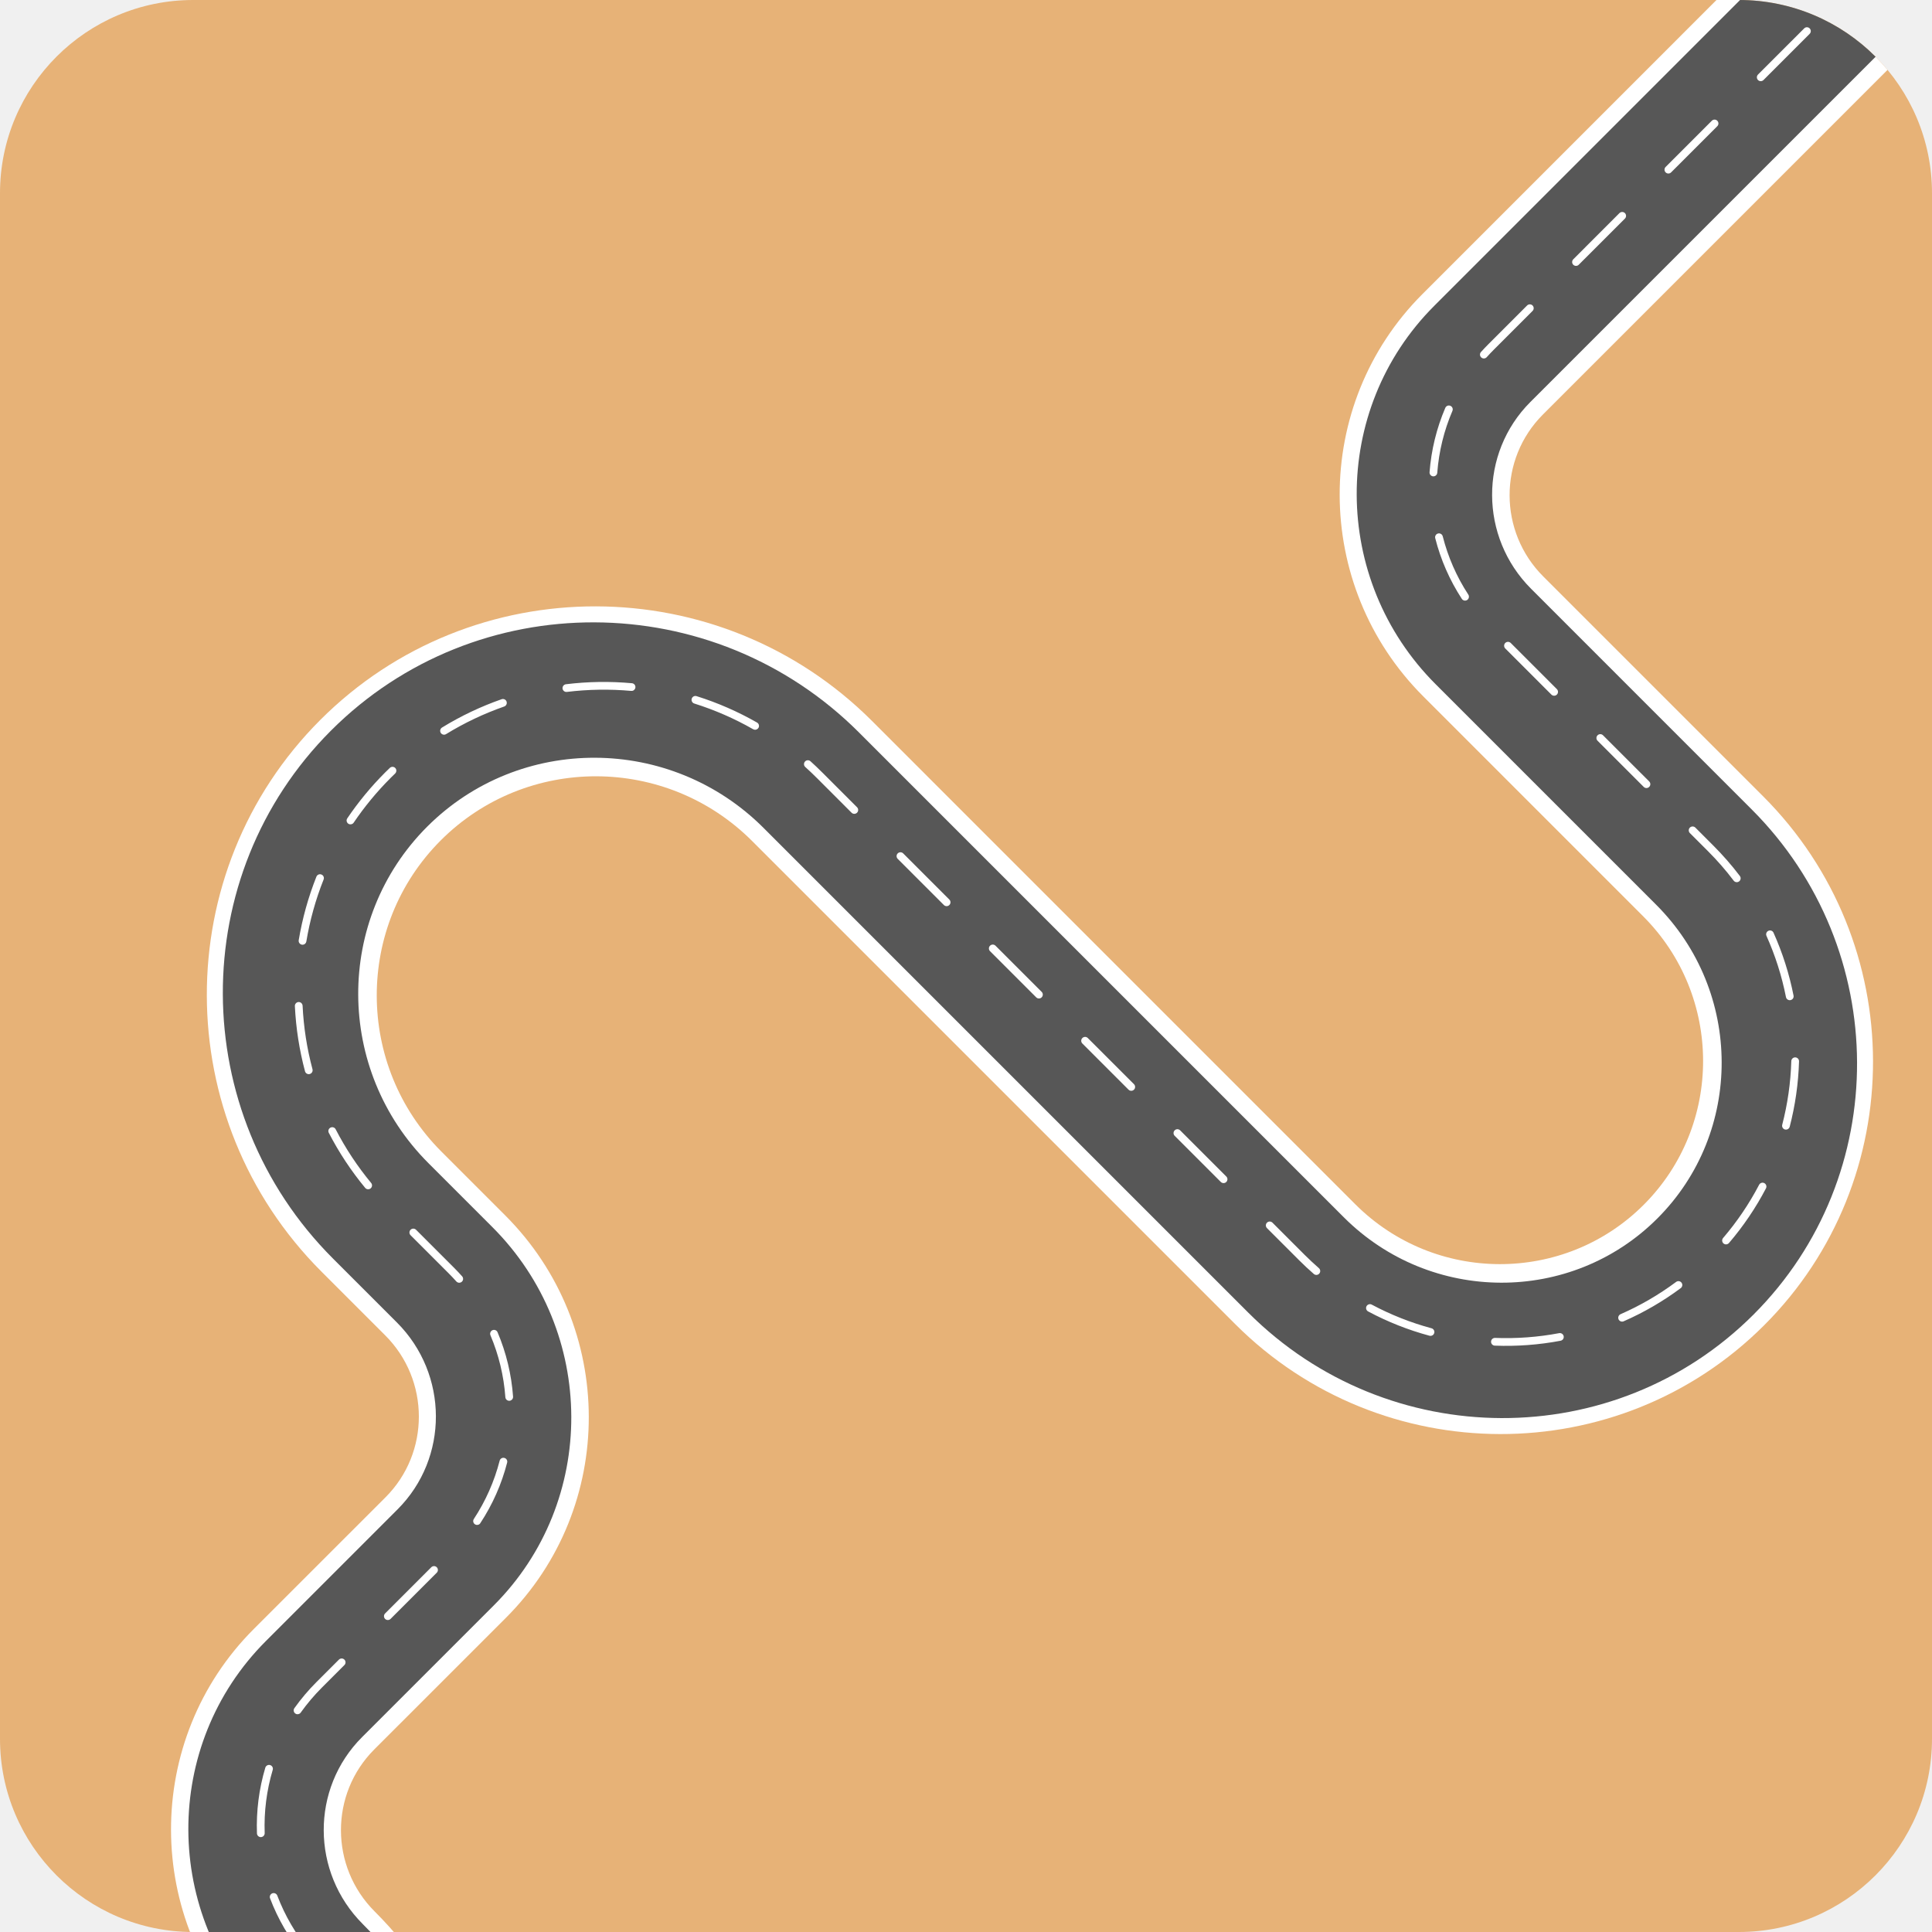
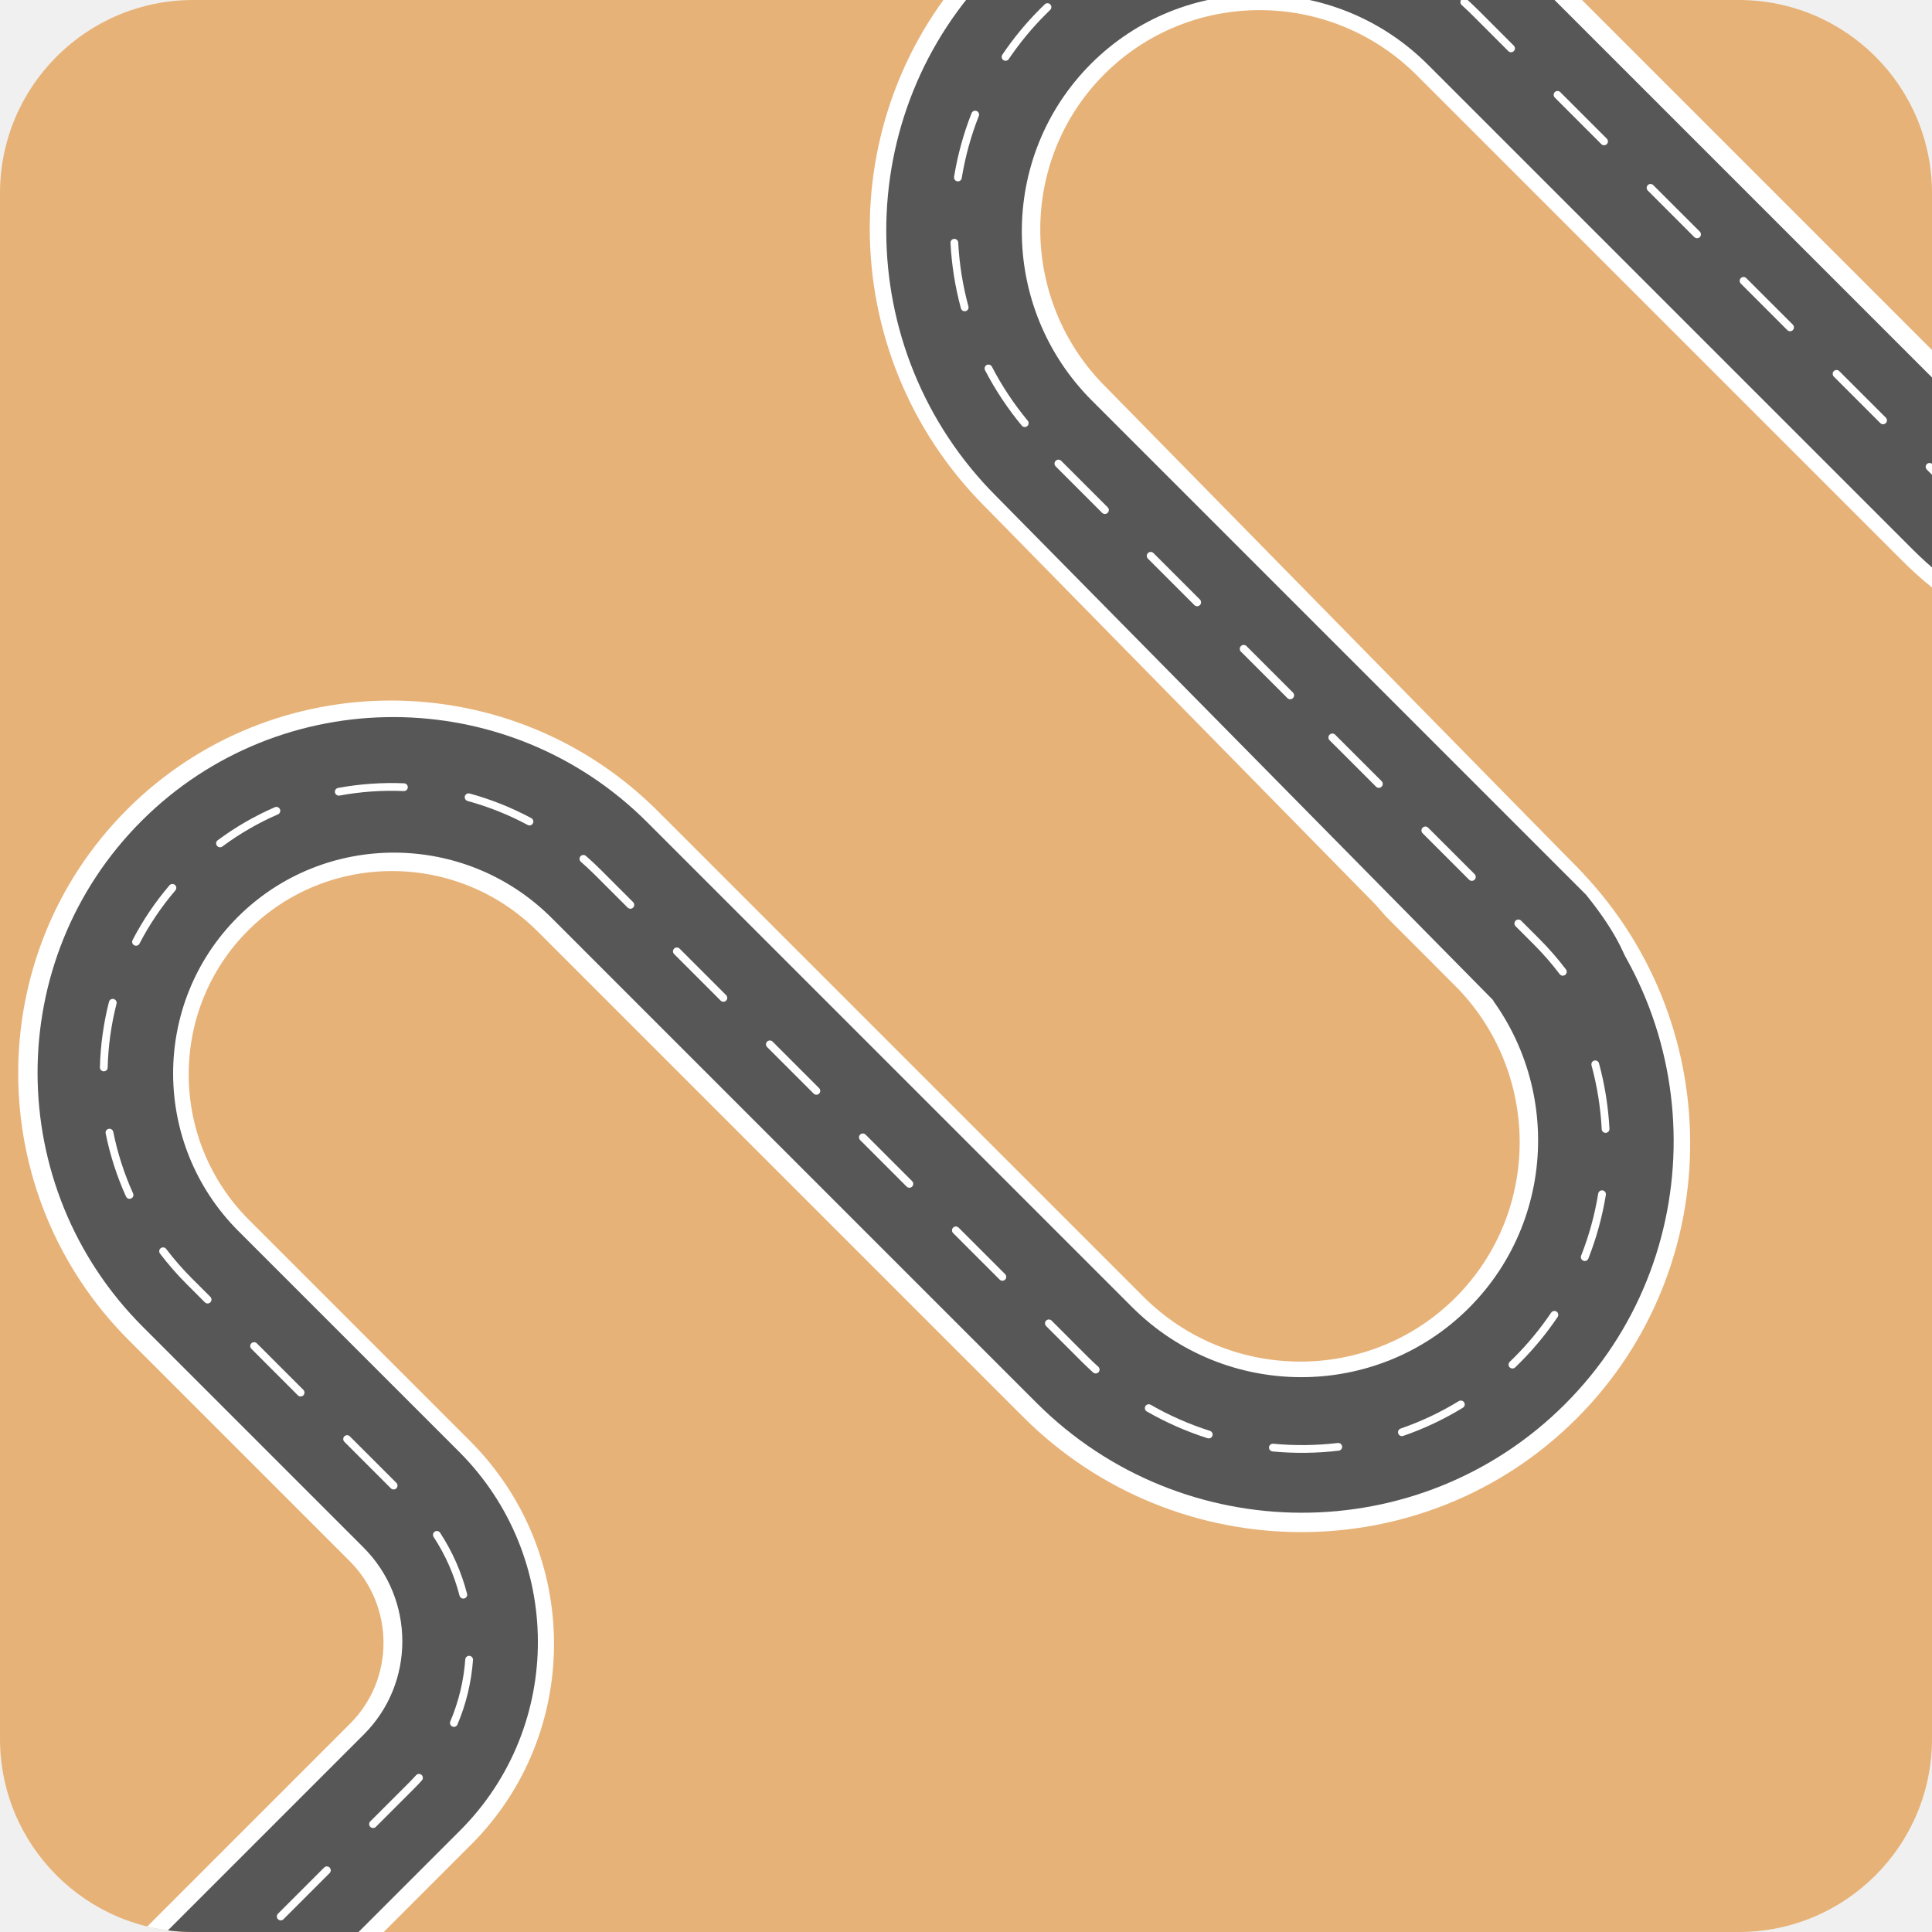
<svg xmlns="http://www.w3.org/2000/svg" width="80" height="80" viewBox="0 0 80 80" fill="none">
  <rect width="80" height="80" rx="8" fill="#E7B277" />
-   <mask id="mask0_0_557" style="mask-type:alpha" maskUnits="userSpaceOnUse" x="0" y="0" width="80" height="80">
+   <mask id="mask0_0_579" style="mask-type:alpha" maskUnits="userSpaceOnUse" x="0" y="0" width="80" height="80">
    <rect width="80" height="80" rx="8" fill="white" />
  </mask>
-   <g mask="url(#mask0_0_557)">
-     <path fill-rule="evenodd" clip-rule="evenodd" d="M73.051 54.875C67.025 60.901 57.2 60.881 51.149 54.83L31.142 34.823C27.581 31.262 21.799 31.25 18.252 34.797C14.706 38.343 14.718 44.125 18.279 47.686L20.919 50.326C25.521 54.929 25.536 62.402 20.953 66.986L15.497 72.441C13.653 74.286 13.659 77.294 15.511 79.146C22.045 85.68 22.067 96.289 15.56 102.796L-2.63 120.986L-7.618 115.998L10.572 97.808C14.339 94.04 14.327 87.897 10.544 84.114C5.941 79.511 5.926 72.037 10.509 67.453L15.965 61.998C17.809 60.154 17.803 57.146 15.951 55.294L13.311 52.654C7 46.343 6.979 36.094 13.264 29.809C19.55 23.523 29.798 23.544 36.11 29.855L56.117 49.863C59.417 53.163 64.776 53.174 68.063 49.887C71.35 46.6 71.34 41.241 68.039 37.941L58.935 28.836C54.332 24.234 54.317 16.76 58.901 12.176L74.846 -3.77L79.834 1.218L63.889 17.164C62.044 19.009 62.05 22.016 63.902 23.869L73.007 32.973C79.058 39.024 79.077 48.849 73.051 54.875" fill="white" />
-     <path fill-rule="evenodd" clip-rule="evenodd" d="M72.61 54.433C66.864 60.179 57.48 60.144 51.691 54.356L31.618 34.283C27.764 30.428 21.514 30.405 17.688 34.231C13.861 38.058 13.884 44.307 17.739 48.162L20.387 50.81C24.723 55.146 24.749 62.175 20.445 66.478L14.99 71.933C12.865 74.058 12.878 77.528 15.019 79.669C21.291 85.942 21.329 96.111 15.102 102.338L-3.088 120.528L-7.068 116.548L11.122 98.358C15.169 94.309 15.145 87.699 11.067 83.621C6.732 79.285 6.706 72.256 11.009 67.953L16.464 62.498C18.589 60.373 18.576 56.903 16.436 54.762L13.788 52.114C7.738 46.064 7.702 36.256 13.707 30.251C19.712 24.245 29.52 24.282 35.57 30.331L55.643 50.404C59.236 53.998 65.062 54.019 68.629 50.452C72.196 46.885 72.175 41.06 68.581 37.466L59.447 28.332C55.111 23.996 55.085 16.968 59.389 12.664L75.335 -3.282L79.316 0.699L63.37 16.645C61.245 18.77 61.258 22.24 63.399 24.38L72.533 33.515C78.321 39.303 78.356 48.687 72.61 54.433" fill="#575757" />
-     <path fill-rule="evenodd" clip-rule="evenodd" d="M14.626 34.088C14.572 34.142 14.487 34.151 14.423 34.108C14.35 34.058 14.33 33.959 14.38 33.886C14.837 33.209 15.363 32.572 15.945 31.989C16.009 31.928 16.076 31.86 16.142 31.797C16.206 31.736 16.307 31.738 16.368 31.802C16.429 31.866 16.425 31.964 16.363 32.028C16.299 32.09 16.235 32.152 16.172 32.215C16.172 32.215 16.172 32.216 16.172 32.216C15.604 32.783 15.091 33.406 14.645 34.065C14.639 34.073 14.633 34.081 14.626 34.088ZM20.938 29.217C20.922 29.234 20.901 29.247 20.878 29.255C20.038 29.549 19.228 29.933 18.471 30.398C18.395 30.445 18.297 30.421 18.251 30.346C18.204 30.271 18.228 30.172 18.303 30.126C19.08 29.648 19.911 29.254 20.772 28.953C20.856 28.924 20.947 28.968 20.976 29.051C20.997 29.111 20.98 29.175 20.938 29.217ZM12.64 39.072C12.605 39.107 12.554 39.126 12.501 39.117C12.414 39.102 12.355 39.02 12.369 38.933C12.519 38.032 12.766 37.147 13.102 36.301C13.135 36.219 13.228 36.179 13.31 36.212C13.392 36.244 13.432 36.337 13.4 36.419C13.071 37.244 12.831 38.107 12.685 38.985C12.679 39.019 12.663 39.049 12.64 39.072ZM26.264 28.563C26.232 28.596 26.186 28.614 26.136 28.609C25.251 28.529 24.355 28.543 23.473 28.651C23.385 28.662 23.305 28.599 23.294 28.512C23.284 28.424 23.346 28.344 23.434 28.333C24.339 28.222 25.258 28.208 26.166 28.291C26.254 28.298 26.319 28.376 26.311 28.464C26.307 28.503 26.29 28.537 26.264 28.563ZM12.898 44.431C12.879 44.451 12.854 44.465 12.826 44.473C12.741 44.496 12.653 44.445 12.63 44.36C12.395 43.48 12.254 42.572 12.21 41.66C12.206 41.572 12.274 41.497 12.362 41.492C12.45 41.488 12.525 41.556 12.53 41.645C12.572 42.533 12.71 43.419 12.94 44.277C12.955 44.334 12.937 44.392 12.898 44.431ZM31.381 30.171C31.331 30.221 31.252 30.233 31.188 30.197C30.417 29.756 29.596 29.398 28.748 29.131C28.664 29.105 28.617 29.015 28.643 28.93C28.67 28.846 28.759 28.799 28.844 28.826C29.714 29.099 30.556 29.467 31.347 29.919C31.424 29.963 31.451 30.061 31.407 30.137C31.399 30.15 31.391 30.161 31.381 30.171ZM15.358 49.198C15.354 49.202 15.351 49.205 15.347 49.209C15.279 49.265 15.178 49.255 15.121 49.187C14.539 48.484 14.032 47.717 13.615 46.908C13.574 46.83 13.605 46.733 13.684 46.693C13.762 46.652 13.859 46.683 13.899 46.761C14.306 47.55 14.8 48.297 15.368 48.983C15.421 49.047 15.416 49.141 15.358 49.198ZM35.488 33.652C35.425 33.715 35.324 33.715 35.262 33.653L33.819 32.21C33.665 32.056 33.506 31.904 33.344 31.759C33.279 31.7 33.274 31.599 33.333 31.533C33.392 31.468 33.493 31.462 33.559 31.521C33.724 31.67 33.888 31.826 34.046 31.984L35.488 33.426C35.55 33.489 35.551 33.59 35.488 33.652ZM19.129 53.069C19.127 53.071 19.125 53.073 19.122 53.075C19.056 53.134 18.955 53.128 18.896 53.062C18.794 52.947 18.686 52.833 18.576 52.723L17.001 51.148C16.939 51.086 16.939 50.984 17.001 50.922C17.064 50.859 17.165 50.859 17.228 50.922L18.802 52.496C18.916 52.61 19.028 52.729 19.135 52.849C19.192 52.913 19.189 53.009 19.129 53.069ZM67.285 9.051L65.372 10.963C65.31 11.025 65.208 11.025 65.146 10.963C65.084 10.901 65.084 10.799 65.146 10.737L67.058 8.824C67.121 8.762 67.222 8.762 67.285 8.824C67.347 8.887 67.347 8.988 67.285 9.051ZM71.109 5.226L69.197 7.138C69.134 7.201 69.033 7.201 68.971 7.138C68.908 7.076 68.908 6.975 68.971 6.912L70.883 5C70.945 4.937 71.047 4.937 71.109 5C71.172 5.062 71.172 5.164 71.109 5.226ZM74.934 1.401L73.022 3.314C72.959 3.376 72.858 3.376 72.795 3.314C72.733 3.251 72.733 3.15 72.795 3.087L74.708 1.175C74.77 1.112 74.872 1.113 74.934 1.175C74.996 1.237 74.996 1.339 74.934 1.401ZM61.556 14.796C61.496 14.856 61.4 14.859 61.336 14.802C61.27 14.743 61.265 14.642 61.324 14.576C61.425 14.464 61.531 14.352 61.639 14.244L63.234 12.649C63.296 12.587 63.398 12.587 63.46 12.649C63.522 12.711 63.523 12.813 63.46 12.875L61.865 14.47C61.761 14.574 61.659 14.682 61.562 14.79C61.56 14.792 61.558 14.794 61.556 14.796ZM39.31 37.475C39.248 37.537 39.147 37.538 39.084 37.475L37.173 35.564C37.11 35.501 37.11 35.4 37.173 35.337C37.236 35.275 37.337 35.275 37.399 35.337L39.31 37.249C39.373 37.311 39.373 37.412 39.31 37.475ZM59.468 19.677C59.436 19.709 59.391 19.728 59.342 19.724C59.254 19.717 59.188 19.64 59.195 19.552C59.266 18.631 59.485 17.734 59.847 16.888C59.882 16.807 59.976 16.769 60.057 16.804C60.139 16.838 60.176 16.932 60.142 17.014C59.793 17.828 59.582 18.69 59.514 19.577C59.511 19.616 59.494 19.651 59.468 19.677ZM21.199 57.956C21.172 57.982 21.137 58 21.097 58.003C21.009 58.009 20.932 57.943 20.926 57.855C20.861 56.968 20.653 56.105 20.308 55.29C20.274 55.209 20.312 55.115 20.393 55.08C20.475 55.046 20.569 55.084 20.603 55.165C20.962 56.013 21.178 56.91 21.245 57.831C21.248 57.88 21.23 57.924 21.199 57.956ZM19.868 63.098C19.815 63.151 19.731 63.161 19.667 63.118C19.593 63.07 19.572 62.971 19.621 62.897C20.108 62.156 20.468 61.344 20.69 60.484C20.712 60.398 20.799 60.346 20.885 60.369C20.97 60.391 21.022 60.478 21 60.563C20.769 61.458 20.395 62.302 19.888 63.072C19.882 63.082 19.875 63.09 19.868 63.098ZM18.085 65.123L16.173 67.035C16.11 67.097 16.009 67.098 15.946 67.035C15.884 66.973 15.884 66.871 15.947 66.809L17.859 64.896C17.921 64.834 18.023 64.834 18.085 64.896C18.148 64.959 18.148 65.06 18.085 65.123ZM12.434 70.936C12.38 70.99 12.293 70.999 12.228 70.953C12.156 70.902 12.139 70.802 12.191 70.73C12.462 70.349 12.769 69.986 13.103 69.652L14.034 68.721C14.097 68.659 14.198 68.659 14.261 68.721C14.323 68.784 14.323 68.885 14.261 68.947L13.329 69.879C13.008 70.2 12.713 70.549 12.451 70.916C12.446 70.923 12.44 70.93 12.434 70.936ZM43.133 41.298C43.071 41.36 42.969 41.36 42.907 41.298L40.995 39.386C40.933 39.324 40.933 39.222 40.995 39.16C41.058 39.097 41.159 39.097 41.222 39.16L43.133 41.071C43.196 41.134 43.196 41.235 43.133 41.298ZM60.779 24.823C60.771 24.831 60.762 24.838 60.753 24.844C60.679 24.892 60.58 24.872 60.531 24.797C60.028 24.026 59.657 23.18 59.43 22.285C59.408 22.2 59.46 22.112 59.546 22.091C59.631 22.069 59.718 22.121 59.74 22.206C59.959 23.067 60.315 23.88 60.8 24.622C60.842 24.687 60.831 24.771 60.779 24.823ZM10.913 76.024C10.885 76.051 10.848 76.069 10.805 76.071C10.717 76.074 10.643 76.005 10.64 75.916C10.607 74.994 10.723 74.078 10.986 73.196C11.012 73.111 11.101 73.063 11.186 73.088C11.27 73.113 11.318 73.202 11.293 73.287C11.04 74.136 10.928 75.017 10.96 75.905C10.961 75.951 10.943 75.993 10.913 76.024ZM46.956 45.12C46.893 45.183 46.792 45.183 46.729 45.12L44.818 43.209C44.755 43.146 44.756 43.045 44.818 42.983C44.881 42.92 44.982 42.92 45.044 42.983L46.956 44.894C47.018 44.956 47.018 45.058 46.956 45.12ZM64.467 28.762C64.404 28.824 64.303 28.824 64.24 28.762L62.329 26.851C62.267 26.788 62.267 26.687 62.329 26.624C62.392 26.562 62.493 26.562 62.556 26.624L64.467 28.535C64.529 28.598 64.529 28.699 64.467 28.762ZM12.8 80.986C12.796 80.99 12.792 80.993 12.788 80.996C12.72 81.053 12.619 81.043 12.563 80.976C11.974 80.264 11.509 79.467 11.182 78.605C11.151 78.523 11.193 78.431 11.275 78.399C11.358 78.368 11.45 78.409 11.482 78.492C11.796 79.32 12.243 80.087 12.81 80.771C12.863 80.835 12.857 80.929 12.8 80.986ZM50.778 48.943C50.716 49.005 50.614 49.005 50.552 48.943L48.641 47.032C48.578 46.969 48.578 46.868 48.641 46.805C48.703 46.742 48.805 46.743 48.867 46.805L50.778 48.716C50.841 48.779 50.841 48.88 50.778 48.943ZM68.289 32.584C68.227 32.647 68.125 32.647 68.063 32.584L66.152 30.673C66.089 30.611 66.089 30.509 66.152 30.447C66.214 30.384 66.316 30.384 66.378 30.447L68.29 32.358C68.352 32.42 68.352 32.522 68.289 32.584ZM15.964 85.331C15.951 85.344 15.936 85.355 15.919 85.363C15.839 85.4 15.743 85.365 15.706 85.285C15.332 84.48 14.872 83.71 14.34 82.998C14.287 82.927 14.302 82.827 14.373 82.773C14.444 82.721 14.544 82.735 14.597 82.806C15.142 83.536 15.613 84.325 15.996 85.15C16.026 85.213 16.011 85.285 15.964 85.331ZM54.62 52.745C54.561 52.804 54.466 52.808 54.402 52.752C54.192 52.569 53.985 52.376 53.787 52.178L52.463 50.854C52.401 50.792 52.401 50.69 52.463 50.628C52.526 50.565 52.627 50.565 52.69 50.628L54.013 51.952C54.206 52.144 54.408 52.332 54.612 52.511C54.679 52.569 54.686 52.67 54.628 52.736C54.625 52.739 54.623 52.742 54.62 52.745ZM17.188 90.557C17.16 90.585 17.121 90.603 17.079 90.604C16.99 90.606 16.917 90.537 16.915 90.448C16.892 89.559 16.778 88.669 16.576 87.805C16.555 87.719 16.609 87.632 16.695 87.612C16.781 87.592 16.867 87.646 16.887 87.731C17.094 88.617 17.211 89.529 17.235 90.44C17.236 90.486 17.218 90.527 17.188 90.557ZM72.029 36.482C72.024 36.487 72.019 36.492 72.013 36.496C71.942 36.55 71.842 36.536 71.788 36.466C71.464 36.037 71.105 35.626 70.722 35.243L69.974 34.496C69.912 34.433 69.912 34.332 69.974 34.269C70.037 34.207 70.138 34.207 70.201 34.269L70.948 35.017C71.341 35.41 71.71 35.832 72.043 36.272C72.092 36.337 72.085 36.426 72.029 36.482ZM16.236 95.842C16.192 95.886 16.125 95.902 16.064 95.877C15.981 95.844 15.942 95.751 15.975 95.669C16.306 94.845 16.555 93.983 16.712 93.107C16.728 93.02 16.811 92.962 16.898 92.978C16.985 92.993 17.043 93.076 17.027 93.163C16.866 94.061 16.612 94.945 16.272 95.788C16.263 95.809 16.251 95.827 16.236 95.842ZM-0.13 113.695L-2.043 115.607C-2.105 115.67 -2.207 115.67 -2.269 115.607C-2.331 115.545 -2.331 115.443 -2.269 115.381L-0.357 113.469C-0.294 113.406 -0.193 113.406 -0.13 113.469C-0.068 113.531 -0.068 113.632 -0.13 113.695ZM3.695 109.87L1.782 111.783C1.72 111.845 1.618 111.845 1.556 111.783C1.493 111.72 1.493 111.619 1.556 111.556L3.468 109.644C3.531 109.581 3.632 109.581 3.695 109.644C3.757 109.706 3.757 109.808 3.695 109.87ZM7.519 106.046L5.607 107.958C5.544 108.02 5.443 108.02 5.38 107.958C5.318 107.895 5.318 107.794 5.381 107.732L7.293 105.819C7.355 105.757 7.457 105.757 7.519 105.819C7.581 105.882 7.582 105.983 7.519 106.046ZM11.344 102.221L9.431 104.133C9.369 104.196 9.267 104.196 9.205 104.133C9.143 104.071 9.143 103.969 9.205 103.907L11.117 101.995C11.18 101.932 11.281 101.932 11.344 101.995C11.406 102.057 11.406 102.158 11.344 102.221ZM13.321 100.243L13.256 100.309C13.194 100.371 13.092 100.371 13.03 100.309C12.967 100.246 12.967 100.145 13.03 100.082L13.095 100.017C13.705 99.407 14.255 98.737 14.73 98.027C14.779 97.954 14.878 97.933 14.952 97.982C15.025 98.031 15.045 98.131 14.996 98.204C14.509 98.933 13.946 99.619 13.321 100.243ZM59.348 55.268C59.309 55.307 59.25 55.325 59.193 55.31C58.31 55.072 57.455 54.733 56.651 54.304C56.573 54.262 56.544 54.165 56.585 54.087C56.627 54.01 56.724 53.98 56.802 54.022C57.585 54.44 58.417 54.769 59.276 55.001C59.361 55.024 59.412 55.111 59.389 55.197C59.381 55.225 59.367 55.249 59.348 55.268ZM74.224 41.369C74.202 41.391 74.174 41.407 74.141 41.413C74.055 41.43 73.971 41.374 73.953 41.287C73.781 40.415 73.509 39.562 73.146 38.753C73.11 38.673 73.146 38.578 73.227 38.542C73.307 38.505 73.402 38.541 73.438 38.622C73.811 39.453 74.09 40.329 74.267 41.225C74.278 41.279 74.26 41.333 74.224 41.369ZM64.704 55.474C64.682 55.495 64.654 55.511 64.621 55.517C63.725 55.687 62.808 55.755 61.895 55.72C61.807 55.716 61.738 55.642 61.742 55.554C61.745 55.465 61.819 55.397 61.908 55.4C62.796 55.434 63.689 55.368 64.562 55.203C64.648 55.187 64.732 55.244 64.749 55.331C64.759 55.385 64.741 55.437 64.704 55.474ZM74.066 46.728C74.027 46.767 73.969 46.784 73.912 46.77C73.827 46.747 73.776 46.66 73.798 46.574C74.021 45.715 74.148 44.829 74.174 43.939C74.176 43.851 74.25 43.781 74.338 43.784C74.427 43.786 74.496 43.86 74.494 43.949C74.467 44.862 74.337 45.773 74.108 46.655C74.1 46.684 74.085 46.708 74.066 46.728ZM69.614 53.323C69.608 53.328 69.603 53.333 69.596 53.338C68.863 53.884 68.067 54.346 67.232 54.712C67.151 54.747 67.057 54.71 67.021 54.629C66.986 54.548 67.023 54.454 67.104 54.418C67.917 54.062 68.691 53.612 69.405 53.081C69.476 53.029 69.576 53.043 69.629 53.114C69.677 53.178 69.669 53.267 69.614 53.323ZM71.584 51.48C71.526 51.539 71.431 51.543 71.367 51.489C71.3 51.431 71.292 51.33 71.35 51.263C71.929 50.586 72.431 49.844 72.841 49.059C72.882 48.98 72.979 48.95 73.057 48.991C73.135 49.032 73.166 49.128 73.125 49.207C72.703 50.014 72.188 50.776 71.593 51.471C71.59 51.474 71.587 51.477 71.584 51.48V51.48Z" fill="white" />
+   <g mask="url(#mask0_0_579)">
+     <path fill-rule="evenodd" clip-rule="evenodd" d="M27.24 33.588L47.338 53.686C50.916 57.263 56.718 57.282 60.272 53.727C63.827 50.173 63.808 44.371 60.231 40.794L57.579 38.142C52.956 33.518 60.698 31.302 62.558 33.163L65.21 35.815C71.55 42.155 71.583 52.438 65.283 58.738C58.983 65.038 48.7 65.005 42.359 58.665L22.261 38.567C18.946 35.251 13.568 35.234 10.274 38.529C6.979 41.823 6.996 47.201 10.312 50.516L19.457 59.662C24.081 64.286 24.105 71.785 19.51 76.379L3.528 92.361L-1.482 87.351L14.5 71.369C16.349 69.52 16.339 66.502 14.478 64.641L5.333 55.495C-0.746 49.417 -0.777 39.558 5.263 33.518C11.303 27.478 21.162 27.509 27.24 33.588Z" fill="white" />
+     <path fill-rule="evenodd" clip-rule="evenodd" d="M26.802 34.05L46.877 54.124C50.732 57.979 56.988 57.995 60.824 54.16C64.659 50.325 64.643 44.068 60.788 40.213L58.139 37.565C53.803 33.229 59.959 31.463 62.1 33.604L64.748 36.253C70.799 42.303 70.824 52.122 64.805 58.141C58.785 64.16 48.966 64.135 42.916 58.085L22.842 38.01C19.248 34.417 13.416 34.402 9.84 37.977C6.265 41.552 6.28 47.385 9.874 50.978L19.009 60.113C23.345 64.449 23.363 71.486 19.049 75.799L3.067 91.781L-0.914 87.8L15.068 71.818C17.198 69.689 17.189 66.214 15.048 64.074L5.913 54.939C0.124 49.15 0.1 39.755 5.859 33.996C11.618 28.237 21.013 28.261 26.802 34.05Z" fill="#575757" />
+     <path fill-rule="evenodd" clip-rule="evenodd" d="M64.25 54.33C64.303 54.277 64.388 54.267 64.454 54.311C64.527 54.361 64.547 54.461 64.497 54.534C64.042 55.211 63.516 55.849 62.934 56.431C62.87 56.492 62.804 56.559 62.738 56.623C62.674 56.684 62.572 56.681 62.511 56.617C62.449 56.553 62.453 56.455 62.515 56.39C62.579 56.329 62.642 56.267 62.706 56.203C62.706 56.203 62.706 56.203 62.706 56.203C63.273 55.635 63.786 55.013 64.231 54.353C64.237 54.345 64.243 54.337 64.25 54.33ZM57.935 59.192C57.952 59.176 57.972 59.163 57.996 59.154C58.837 58.864 59.649 58.481 60.406 58.017C60.482 57.971 60.581 57.995 60.627 58.071C60.674 58.146 60.651 58.245 60.575 58.291C59.798 58.767 58.966 59.16 58.103 59.458C58.019 59.487 57.927 59.443 57.898 59.359C57.877 59.298 57.893 59.234 57.935 59.192ZM66.222 49.337C66.257 49.301 66.309 49.283 66.362 49.292C66.45 49.307 66.509 49.39 66.495 49.478C66.348 50.381 66.104 51.268 65.77 52.115C65.737 52.198 65.644 52.238 65.562 52.204C65.479 52.171 65.438 52.078 65.471 51.995C65.797 51.169 66.035 50.304 66.178 49.424C66.183 49.39 66.199 49.36 66.222 49.337ZM52.594 59.828C52.626 59.795 52.672 59.777 52.722 59.782C53.61 59.866 54.509 59.855 55.394 59.751C55.482 59.74 55.563 59.803 55.574 59.891C55.585 59.979 55.523 60.059 55.434 60.069C54.527 60.177 53.605 60.188 52.694 60.101C52.605 60.093 52.54 60.015 52.547 59.926C52.551 59.887 52.568 59.853 52.594 59.828ZM65.942 43.958C65.961 43.939 65.986 43.924 66.014 43.917C66.1 43.894 66.188 43.945 66.211 44.031C66.451 44.915 66.596 45.827 66.644 46.742C66.648 46.83 66.58 46.905 66.492 46.909C66.403 46.913 66.328 46.844 66.323 46.756C66.277 45.864 66.135 44.975 65.901 44.113C65.886 44.056 65.903 43.997 65.942 43.958ZM47.453 58.193C47.503 58.144 47.582 58.131 47.646 58.168C48.421 58.614 49.247 58.977 50.099 59.248C50.184 59.275 50.231 59.365 50.205 59.449C50.179 59.534 50.089 59.581 50.004 59.554C49.129 59.276 48.283 58.903 47.488 58.446C47.411 58.402 47.383 58.304 47.427 58.227C47.435 58.215 47.443 58.203 47.453 58.193ZM63.455 39.165C63.458 39.161 63.462 39.158 63.466 39.155C63.534 39.098 63.636 39.108 63.692 39.177C64.279 39.885 64.791 40.657 65.213 41.47C65.254 41.549 65.224 41.646 65.145 41.686C65.066 41.726 64.969 41.695 64.928 41.616C64.517 40.824 64.018 40.072 63.446 39.381C63.392 39.316 63.397 39.223 63.455 39.165ZM43.318 54.684C43.38 54.621 43.482 54.622 43.545 54.684L44.998 56.138C45.153 56.293 45.314 56.446 45.476 56.592C45.542 56.652 45.548 56.753 45.489 56.819C45.43 56.884 45.328 56.889 45.262 56.83C45.096 56.68 44.931 56.523 44.772 56.364L43.319 54.911C43.256 54.848 43.255 54.746 43.318 54.684ZM61.798 37.202C61.861 37.265 61.861 37.367 61.799 37.429C61.736 37.492 61.635 37.491 61.572 37.428L61.798 37.202ZM11.51 79.243L13.422 77.331C13.484 77.269 13.586 77.269 13.649 77.332C13.712 77.395 13.712 77.497 13.65 77.559L11.738 79.471C11.676 79.533 11.574 79.533 11.511 79.47C11.448 79.407 11.448 79.305 11.51 79.243ZM7.688 83.065L9.599 81.154C9.662 81.091 9.763 81.092 9.826 81.155C9.889 81.218 9.89 81.319 9.827 81.382L7.916 83.293C7.853 83.356 7.752 83.355 7.689 83.292C7.626 83.23 7.625 83.128 7.688 83.065ZM3.865 86.888L5.777 84.977C5.839 84.914 5.941 84.914 6.004 84.977C6.067 85.04 6.067 85.142 6.005 85.204L4.093 87.116C4.031 87.178 3.929 87.178 3.866 87.115C3.803 87.052 3.803 86.95 3.865 86.888ZM17.235 73.501C17.295 73.441 17.392 73.438 17.456 73.496C17.522 73.555 17.528 73.657 17.469 73.722C17.369 73.835 17.263 73.946 17.155 74.054L15.561 75.648C15.498 75.711 15.397 75.71 15.334 75.647C15.271 75.584 15.27 75.483 15.333 75.42L16.927 73.826C17.031 73.722 17.133 73.615 17.23 73.507C17.232 73.505 17.233 73.502 17.235 73.501ZM39.467 50.833C39.529 50.77 39.631 50.771 39.694 50.834L41.62 52.759C41.682 52.822 41.683 52.924 41.62 52.986C41.558 53.049 41.456 53.048 41.393 52.985L39.468 51.06C39.405 50.997 39.404 50.895 39.467 50.833ZM19.312 68.611C19.344 68.579 19.389 68.561 19.437 68.564C19.526 68.572 19.592 68.649 19.586 68.737C19.518 69.662 19.302 70.561 18.942 71.408C18.907 71.49 18.813 71.527 18.732 71.492C18.65 71.457 18.612 71.362 18.646 71.281C18.992 70.465 19.201 69.601 19.266 68.712C19.268 68.672 19.286 68.637 19.312 68.611ZM35.616 46.982C35.678 46.919 35.78 46.92 35.843 46.983L37.768 48.908C37.831 48.971 37.832 49.073 37.769 49.135C37.707 49.198 37.605 49.197 37.542 49.134L35.617 47.209C35.554 47.146 35.553 47.044 35.616 46.982ZM17.976 63.442C17.983 63.435 17.992 63.427 18.002 63.421C18.075 63.373 18.175 63.394 18.224 63.469C18.732 64.245 19.107 65.095 19.339 65.994C19.361 66.08 19.309 66.167 19.224 66.189C19.138 66.21 19.05 66.158 19.028 66.072C18.805 65.207 18.444 64.39 17.956 63.643C17.913 63.578 17.923 63.495 17.976 63.442ZM31.765 43.131C31.827 43.068 31.929 43.069 31.992 43.131L33.917 45.057C33.98 45.12 33.981 45.222 33.918 45.284C33.856 45.347 33.754 45.346 33.691 45.283L31.766 43.358C31.703 43.295 31.702 43.193 31.765 43.131ZM14.259 59.475C14.322 59.413 14.423 59.413 14.486 59.476L16.412 61.401C16.475 61.464 16.475 61.566 16.413 61.629C16.35 61.691 16.248 61.691 16.185 61.628L14.26 59.702C14.197 59.639 14.197 59.538 14.259 59.475ZM27.914 39.28C27.976 39.217 28.078 39.218 28.141 39.281L30.067 41.206C30.129 41.269 30.13 41.371 30.067 41.433C30.005 41.496 29.903 41.495 29.84 41.432L27.915 39.507C27.852 39.444 27.851 39.342 27.914 39.28ZM10.408 55.624C10.47 55.562 10.572 55.562 10.635 55.625L12.561 57.55C12.623 57.613 12.624 57.715 12.562 57.778C12.499 57.84 12.397 57.84 12.334 57.777L10.409 55.851C10.346 55.788 10.345 55.687 10.408 55.624ZM24.044 35.449C24.103 35.39 24.198 35.387 24.263 35.443C24.474 35.627 24.682 35.822 24.882 36.021L26.215 37.355C26.278 37.418 26.279 37.52 26.216 37.582C26.154 37.645 26.052 37.644 25.989 37.581L24.655 36.248C24.461 36.053 24.258 35.864 24.052 35.684C23.985 35.626 23.978 35.524 24.036 35.458C24.038 35.455 24.041 35.452 24.044 35.449ZM6.64 51.698C6.645 51.693 6.65 51.688 6.656 51.684C6.727 51.631 6.827 51.645 6.881 51.715C7.209 52.147 7.571 52.561 7.957 52.947L8.71 53.699C8.773 53.763 8.773 53.864 8.71 53.927C8.648 53.989 8.546 53.989 8.483 53.926L7.73 53.173C7.334 52.777 6.963 52.352 6.626 51.909C6.577 51.844 6.584 51.754 6.64 51.698ZM19.29 32.898C19.329 32.859 19.387 32.842 19.445 32.857C20.331 33.099 21.191 33.442 22 33.877C22.078 33.919 22.108 34.016 22.066 34.094C22.025 34.172 21.928 34.201 21.849 34.159C21.062 33.737 20.225 33.403 19.362 33.167C19.277 33.144 19.226 33.055 19.248 32.97C19.256 32.942 19.27 32.917 19.29 32.898ZM4.418 46.785C4.44 46.764 4.468 46.748 4.501 46.742C4.587 46.725 4.672 46.782 4.69 46.869C4.866 47.745 5.142 48.602 5.51 49.415C5.547 49.496 5.511 49.591 5.43 49.627C5.349 49.663 5.254 49.626 5.217 49.545C4.84 48.71 4.556 47.83 4.375 46.93C4.364 46.875 4.382 46.822 4.418 46.785ZM13.914 32.671C13.936 32.649 13.964 32.633 13.997 32.627C14.896 32.461 15.816 32.396 16.732 32.435C16.82 32.439 16.889 32.513 16.886 32.602C16.883 32.691 16.809 32.76 16.72 32.756C15.829 32.718 14.933 32.781 14.058 32.943C13.971 32.959 13.887 32.901 13.87 32.814C13.86 32.76 13.878 32.707 13.914 32.671ZM4.555 41.409C4.594 41.37 4.652 41.353 4.709 41.368C4.795 41.39 4.847 41.478 4.825 41.564C4.604 42.425 4.481 43.314 4.458 44.207C4.456 44.295 4.382 44.365 4.293 44.362C4.205 44.359 4.135 44.285 4.137 44.196C4.16 43.28 4.287 42.367 4.513 41.482C4.521 41.453 4.535 41.429 4.555 41.409ZM8.996 34.809C9.002 34.804 9.007 34.799 9.014 34.794C9.747 34.249 10.544 33.789 11.38 33.425C11.461 33.39 11.556 33.427 11.592 33.509C11.628 33.59 11.592 33.685 11.51 33.72C10.696 34.074 9.921 34.522 9.207 35.052C9.136 35.105 9.035 35.09 8.982 35.019C8.933 34.954 8.941 34.865 8.996 34.809ZM7.244 36.642C7.311 36.7 7.32 36.802 7.262 36.869C6.684 37.546 6.183 38.288 5.775 39.075C5.734 39.154 5.637 39.184 5.558 39.142C5.48 39.101 5.449 39.004 5.49 38.925C5.909 38.117 6.423 37.355 7.017 36.659C7.02 36.656 7.023 36.653 7.026 36.65C7.085 36.592 7.18 36.587 7.244 36.642Z" fill="white" />
+     <path fill-rule="evenodd" clip-rule="evenodd" d="M78.761 23.212L58.663 3.114C55.086 -0.463 49.284 -0.481 45.729 3.073C42.175 6.628 42.193 12.43 45.77 16.007L65.21 35.814C69.834 40.438 62.092 42.654 60.231 40.793L40.791 20.986C34.451 14.646 34.419 4.362 40.718 -1.937C47.019 -8.237 57.302 -8.205 63.642 -1.865L83.74 18.233C87.056 21.549 92.433 21.566 95.728 18.271C99.022 14.977 99.005 9.6 95.69 6.284L86.544 -2.862C81.92 -7.485 81.896 -14.985 86.491 -19.579L102.473 -35.561L107.484 -30.55L91.502 -14.568C89.653 -12.719 89.662 -9.701 91.523 -7.841L100.669 1.305C106.747 7.383 106.778 17.242 100.738 23.282C94.698 29.322 84.84 29.291 78.761 23.212Z" fill="white" />
+     <path fill-rule="evenodd" clip-rule="evenodd" d="M79.198 22.75L59.124 2.676C55.269 -1.179 49.012 -1.195 45.177 2.64C41.342 6.475 41.358 12.732 45.213 16.587L65.679 37.054C70.906 43.537 63.937 43.525 61.797 41.384L41.252 20.548C35.202 14.497 35.177 4.678 41.196 -1.341C47.215 -7.36 57.034 -7.335 63.085 -1.285L83.159 18.79C86.753 22.384 92.585 22.399 96.16 18.823C99.736 15.248 99.721 9.416 96.127 5.822L86.992 -3.313C82.656 -7.649 82.638 -14.685 86.952 -18.999L102.934 -34.981L106.915 -31L90.933 -15.018C88.803 -12.888 88.812 -9.414 90.953 -7.273L100.087 1.861C105.876 7.65 105.901 17.045 100.141 22.804C94.382 28.564 84.987 28.539 79.198 22.75Z" fill="#575757" />
+     <path fill-rule="evenodd" clip-rule="evenodd" d="M57.209 32.575C57.145 32.639 57.043 32.639 56.98 32.576L55.054 30.651C54.992 30.588 54.992 30.485 55.056 30.422C55.119 30.358 55.221 30.358 55.284 30.421L57.21 32.346C57.273 32.409 57.273 32.512 57.209 32.575ZM61.06 36.426C60.997 36.49 60.894 36.49 60.831 36.427L58.906 34.502C58.843 34.439 58.843 34.336 58.907 34.273C58.97 34.209 59.072 34.209 59.135 34.272L61.061 36.197C61.124 36.26 61.124 36.363 61.06 36.426ZM64.827 40.353C64.822 40.358 64.816 40.364 64.81 40.368C64.739 40.422 64.637 40.409 64.584 40.338C64.257 39.906 63.895 39.491 63.51 39.106L62.757 38.353C62.694 38.29 62.694 38.187 62.758 38.124C62.821 38.06 62.923 38.06 62.986 38.123L63.739 38.876C64.135 39.272 64.506 39.698 64.842 40.141C64.891 40.206 64.884 40.297 64.827 40.353Z" fill="white" />
+     <path fill-rule="evenodd" clip-rule="evenodd" d="M49.686 25.055C49.623 25.119 49.52 25.119 49.457 25.056L47.532 23.131C47.469 23.068 47.469 22.965 47.533 22.902C47.596 22.838 47.699 22.838 47.762 22.901L49.687 24.826C49.75 24.889 49.75 24.992 49.686 25.055ZM53.538 28.907C53.474 28.97 53.371 28.97 53.309 28.907L51.383 26.982C51.32 26.919 51.321 26.816 51.384 26.753C51.447 26.689 51.55 26.689 51.613 26.752L53.538 28.677C53.601 28.74 53.601 28.843 53.538 28.907Z" fill="white" />
+     <path fill-rule="evenodd" clip-rule="evenodd" d="M45.866 21.235C45.803 21.298 45.7 21.299 45.637 21.236L43.712 19.311C43.649 19.248 43.649 19.145 43.713 19.082C43.776 19.018 43.879 19.018 43.942 19.081L45.867 21.006C45.93 21.069 45.93 21.171 45.866 21.235Z" fill="white" />
+     <path fill-rule="evenodd" clip-rule="evenodd" d="M41.751 2.47C41.698 2.523 41.613 2.533 41.548 2.489C41.474 2.439 41.454 2.339 41.504 2.266C41.959 1.589 42.485 0.951 43.067 0.37C43.131 0.309 43.197 0.241 43.263 0.177C43.327 0.116 43.429 0.119 43.49 0.183C43.552 0.247 43.548 0.346 43.486 0.41C43.422 0.471 43.359 0.534 43.296 0.597C43.295 0.597 43.295 0.597 43.295 0.598C42.728 1.165 42.215 1.787 41.77 2.447C41.765 2.455 41.758 2.463 41.751 2.47ZM48.066 -2.392C48.049 -2.376 48.029 -2.362 48.005 -2.354C47.164 -2.063 46.352 -1.681 45.595 -1.217C45.519 -1.171 45.42 -1.195 45.374 -1.27C45.327 -1.346 45.35 -1.445 45.426 -1.491C46.203 -1.967 47.035 -2.36 47.898 -2.658C47.982 -2.687 48.074 -2.642 48.103 -2.559C48.124 -2.498 48.108 -2.434 48.066 -2.392ZM39.779 7.463C39.744 7.499 39.692 7.517 39.639 7.508C39.551 7.493 39.492 7.41 39.506 7.322C39.653 6.419 39.897 5.532 40.231 4.685C40.264 4.602 40.357 4.562 40.44 4.596C40.522 4.629 40.563 4.722 40.53 4.805C40.204 5.631 39.966 6.496 39.823 7.376C39.818 7.411 39.802 7.441 39.779 7.463ZM53.407 -3.027C53.375 -2.995 53.329 -2.977 53.279 -2.981C52.391 -3.066 51.492 -3.055 50.607 -2.95C50.519 -2.94 50.438 -3.003 50.427 -3.091C50.416 -3.179 50.479 -3.259 50.567 -3.269C51.474 -3.377 52.396 -3.388 53.307 -3.301C53.396 -3.293 53.461 -3.214 53.454 -3.126C53.45 -3.087 53.433 -3.053 53.407 -3.027ZM40.059 12.842C40.04 12.861 40.015 12.876 39.987 12.883C39.901 12.906 39.813 12.855 39.79 12.769C39.55 11.885 39.405 10.973 39.358 10.058C39.353 9.97 39.421 9.895 39.51 9.891C39.598 9.887 39.674 9.956 39.678 10.044C39.724 10.936 39.866 11.825 40.1 12.687C40.116 12.745 40.098 12.803 40.059 12.842ZM58.548 -1.393C58.498 -1.343 58.419 -1.331 58.355 -1.368C57.58 -1.814 56.755 -2.177 55.902 -2.447C55.817 -2.474 55.77 -2.565 55.796 -2.649C55.822 -2.734 55.912 -2.78 55.997 -2.753C56.872 -2.476 57.718 -2.103 58.513 -1.646C58.591 -1.602 58.618 -1.504 58.574 -1.427C58.566 -1.414 58.558 -1.403 58.548 -1.393ZM42.546 17.635C42.543 17.639 42.539 17.642 42.535 17.646C42.467 17.702 42.366 17.692 42.309 17.623C41.722 16.915 41.21 16.143 40.788 15.33C40.747 15.251 40.778 15.155 40.856 15.114C40.935 15.074 41.032 15.105 41.073 15.184C41.484 15.977 41.983 16.729 42.556 17.419C42.609 17.484 42.604 17.578 42.546 17.635ZM62.683 2.116C62.621 2.179 62.519 2.179 62.456 2.116L61.003 0.663C60.848 0.507 60.687 0.354 60.525 0.208C60.459 0.149 60.453 0.047 60.512 -0.019C60.571 -0.084 60.673 -0.089 60.739 -0.03C60.905 0.12 61.07 0.277 61.23 0.436L62.682 1.889C62.745 1.952 62.746 2.054 62.683 2.116ZM94.491 -22.443L92.579 -20.531C92.517 -20.469 92.415 -20.469 92.352 -20.532C92.29 -20.595 92.289 -20.697 92.352 -20.759L94.263 -22.671C94.325 -22.733 94.427 -22.733 94.49 -22.67C94.553 -22.607 94.553 -22.505 94.491 -22.443ZM98.313 -26.265L96.402 -24.354C96.339 -24.291 96.238 -24.292 96.175 -24.355C96.112 -24.418 96.112 -24.519 96.174 -24.582L98.085 -26.493C98.148 -26.555 98.25 -26.555 98.312 -26.492C98.375 -26.429 98.376 -26.328 98.313 -26.265ZM102.136 -30.087L100.225 -28.176C100.162 -28.114 100.06 -28.114 99.997 -28.177C99.934 -28.24 99.934 -28.342 99.997 -28.404L101.908 -30.316C101.97 -30.378 102.072 -30.378 102.135 -30.315C102.198 -30.252 102.198 -30.15 102.136 -30.087ZM88.766 -16.7C88.706 -16.641 88.609 -16.638 88.545 -16.695C88.479 -16.755 88.473 -16.856 88.532 -16.922C88.633 -17.035 88.738 -17.146 88.846 -17.254L90.44 -18.848C90.503 -18.91 90.604 -18.91 90.667 -18.847C90.73 -18.784 90.731 -18.683 90.668 -18.62L89.074 -17.026C88.97 -16.922 88.868 -16.815 88.772 -16.707C88.77 -16.704 88.768 -16.702 88.766 -16.7ZM66.534 5.967C66.472 6.03 66.37 6.03 66.307 5.967L64.382 4.041C64.319 3.978 64.318 3.876 64.381 3.814C64.443 3.751 64.545 3.752 64.608 3.815L66.533 5.74C66.596 5.803 66.597 5.905 66.534 5.967ZM86.689 -11.81C86.658 -11.779 86.612 -11.761 86.564 -11.764C86.475 -11.771 86.409 -11.849 86.415 -11.937C86.483 -12.862 86.699 -13.76 87.059 -14.608C87.094 -14.689 87.188 -14.727 87.27 -14.692C87.351 -14.657 87.389 -14.562 87.355 -14.481C87.009 -13.665 86.801 -12.801 86.736 -11.912C86.733 -11.872 86.716 -11.836 86.689 -11.81ZM70.385 9.819C70.323 9.881 70.221 9.88 70.158 9.818L68.233 7.892C68.17 7.829 68.169 7.727 68.232 7.665C68.294 7.602 68.396 7.603 68.459 7.666L70.385 9.591C70.447 9.654 70.448 9.756 70.385 9.819ZM88.025 -6.642C88.018 -6.634 88.009 -6.627 88 -6.621C87.926 -6.573 87.826 -6.594 87.777 -6.669C87.269 -7.445 86.894 -8.295 86.662 -9.194C86.64 -9.28 86.692 -9.367 86.777 -9.389C86.863 -9.41 86.951 -9.358 86.973 -9.272C87.196 -8.407 87.557 -7.59 88.046 -6.843C88.088 -6.778 88.078 -6.694 88.025 -6.642ZM74.236 13.67C74.174 13.732 74.072 13.732 74.009 13.669L72.084 11.743C72.021 11.68 72.02 11.579 72.083 11.516C72.145 11.454 72.247 11.454 72.31 11.517L74.236 13.442C74.298 13.505 74.299 13.607 74.236 13.67ZM91.742 -2.675C91.68 -2.613 91.578 -2.613 91.515 -2.676L89.59 -4.601C89.526 -4.664 89.526 -4.766 89.589 -4.828C89.651 -4.891 89.753 -4.891 89.816 -4.828L91.741 -2.902C91.804 -2.839 91.805 -2.738 91.742 -2.675ZM78.087 17.52C78.025 17.583 77.923 17.583 77.86 17.52L75.935 15.594C75.872 15.531 75.871 15.429 75.934 15.367C75.996 15.304 76.098 15.305 76.161 15.368L78.087 17.293C78.15 17.356 78.15 17.458 78.087 17.52ZM95.593 1.176C95.531 1.239 95.429 1.238 95.366 1.175L93.441 -0.75C93.378 -0.813 93.377 -0.915 93.44 -0.977C93.502 -1.04 93.604 -1.04 93.667 -0.977L95.592 0.949C95.655 1.012 95.656 1.114 95.593 1.176ZM81.958 21.351C81.898 21.41 81.803 21.413 81.739 21.357C81.527 21.173 81.319 20.978 81.119 20.779L79.786 19.445C79.723 19.382 79.722 19.28 79.785 19.218C79.847 19.155 79.949 19.156 80.012 19.219L81.346 20.552C81.54 20.747 81.743 20.936 81.949 21.116C82.016 21.175 82.023 21.276 81.965 21.343C81.963 21.346 81.96 21.348 81.958 21.351ZM99.362 5.102C99.356 5.107 99.351 5.112 99.345 5.116C99.275 5.169 99.174 5.155 99.12 5.085C98.792 4.653 98.43 4.239 98.044 3.854L97.291 3.101C97.228 3.038 97.228 2.936 97.291 2.874C97.353 2.811 97.455 2.811 97.518 2.874L98.271 3.627C98.667 4.023 99.038 4.449 99.375 4.891C99.424 4.956 99.417 5.046 99.362 5.102ZM86.712 23.902C86.672 23.941 86.614 23.959 86.556 23.943C85.67 23.701 84.81 23.358 84.002 22.924C83.923 22.881 83.893 22.784 83.935 22.706C83.976 22.628 84.073 22.599 84.152 22.641C84.939 23.064 85.776 23.397 86.639 23.633C86.724 23.657 86.775 23.745 86.753 23.831C86.745 23.858 86.731 23.883 86.712 23.902ZM101.583 10.015C101.561 10.037 101.533 10.052 101.501 10.059C101.414 10.075 101.329 10.019 101.311 9.931C101.135 9.055 100.859 8.199 100.491 7.385C100.455 7.304 100.49 7.21 100.571 7.173C100.652 7.137 100.747 7.174 100.784 7.255C101.161 8.09 101.445 8.97 101.626 9.87C101.637 9.925 101.619 9.978 101.583 10.015ZM92.087 24.129C92.065 24.151 92.037 24.167 92.004 24.173C91.105 24.339 90.185 24.404 89.27 24.365C89.181 24.362 89.112 24.287 89.115 24.198C89.118 24.11 89.192 24.041 89.281 24.044C90.172 24.082 91.068 24.019 91.943 23.857C92.03 23.841 92.114 23.899 92.131 23.986C92.142 24.04 92.124 24.093 92.087 24.129ZM101.446 15.391C101.407 15.43 101.35 15.447 101.292 15.433C101.206 15.41 101.155 15.322 101.176 15.236C101.397 14.375 101.521 13.486 101.543 12.593C101.545 12.505 101.619 12.435 101.708 12.438C101.796 12.441 101.866 12.515 101.864 12.604C101.841 13.521 101.714 14.434 101.488 15.318C101.48 15.347 101.466 15.371 101.446 15.391ZM97.005 21.991C97 21.996 96.994 22.002 96.987 22.006C96.254 22.551 95.457 23.011 94.621 23.375C94.54 23.41 94.445 23.373 94.409 23.291C94.373 23.21 94.409 23.115 94.491 23.08C95.305 22.726 96.081 22.278 96.795 21.748C96.865 21.695 96.966 21.71 97.019 21.782C97.068 21.846 97.06 21.936 97.005 21.991ZM98.757 20.158C98.69 20.1 98.681 19.998 98.739 19.931C99.317 19.254 99.818 18.512 100.226 17.725C100.267 17.646 100.364 17.616 100.443 17.658C100.522 17.699 100.553 17.796 100.512 17.875C100.092 18.683 99.578 19.445 98.984 20.141C98.981 20.144 98.978 20.147 98.975 20.15C98.917 20.209 98.822 20.213 98.757 20.158Z" fill="white" />
  </g>
</svg>
